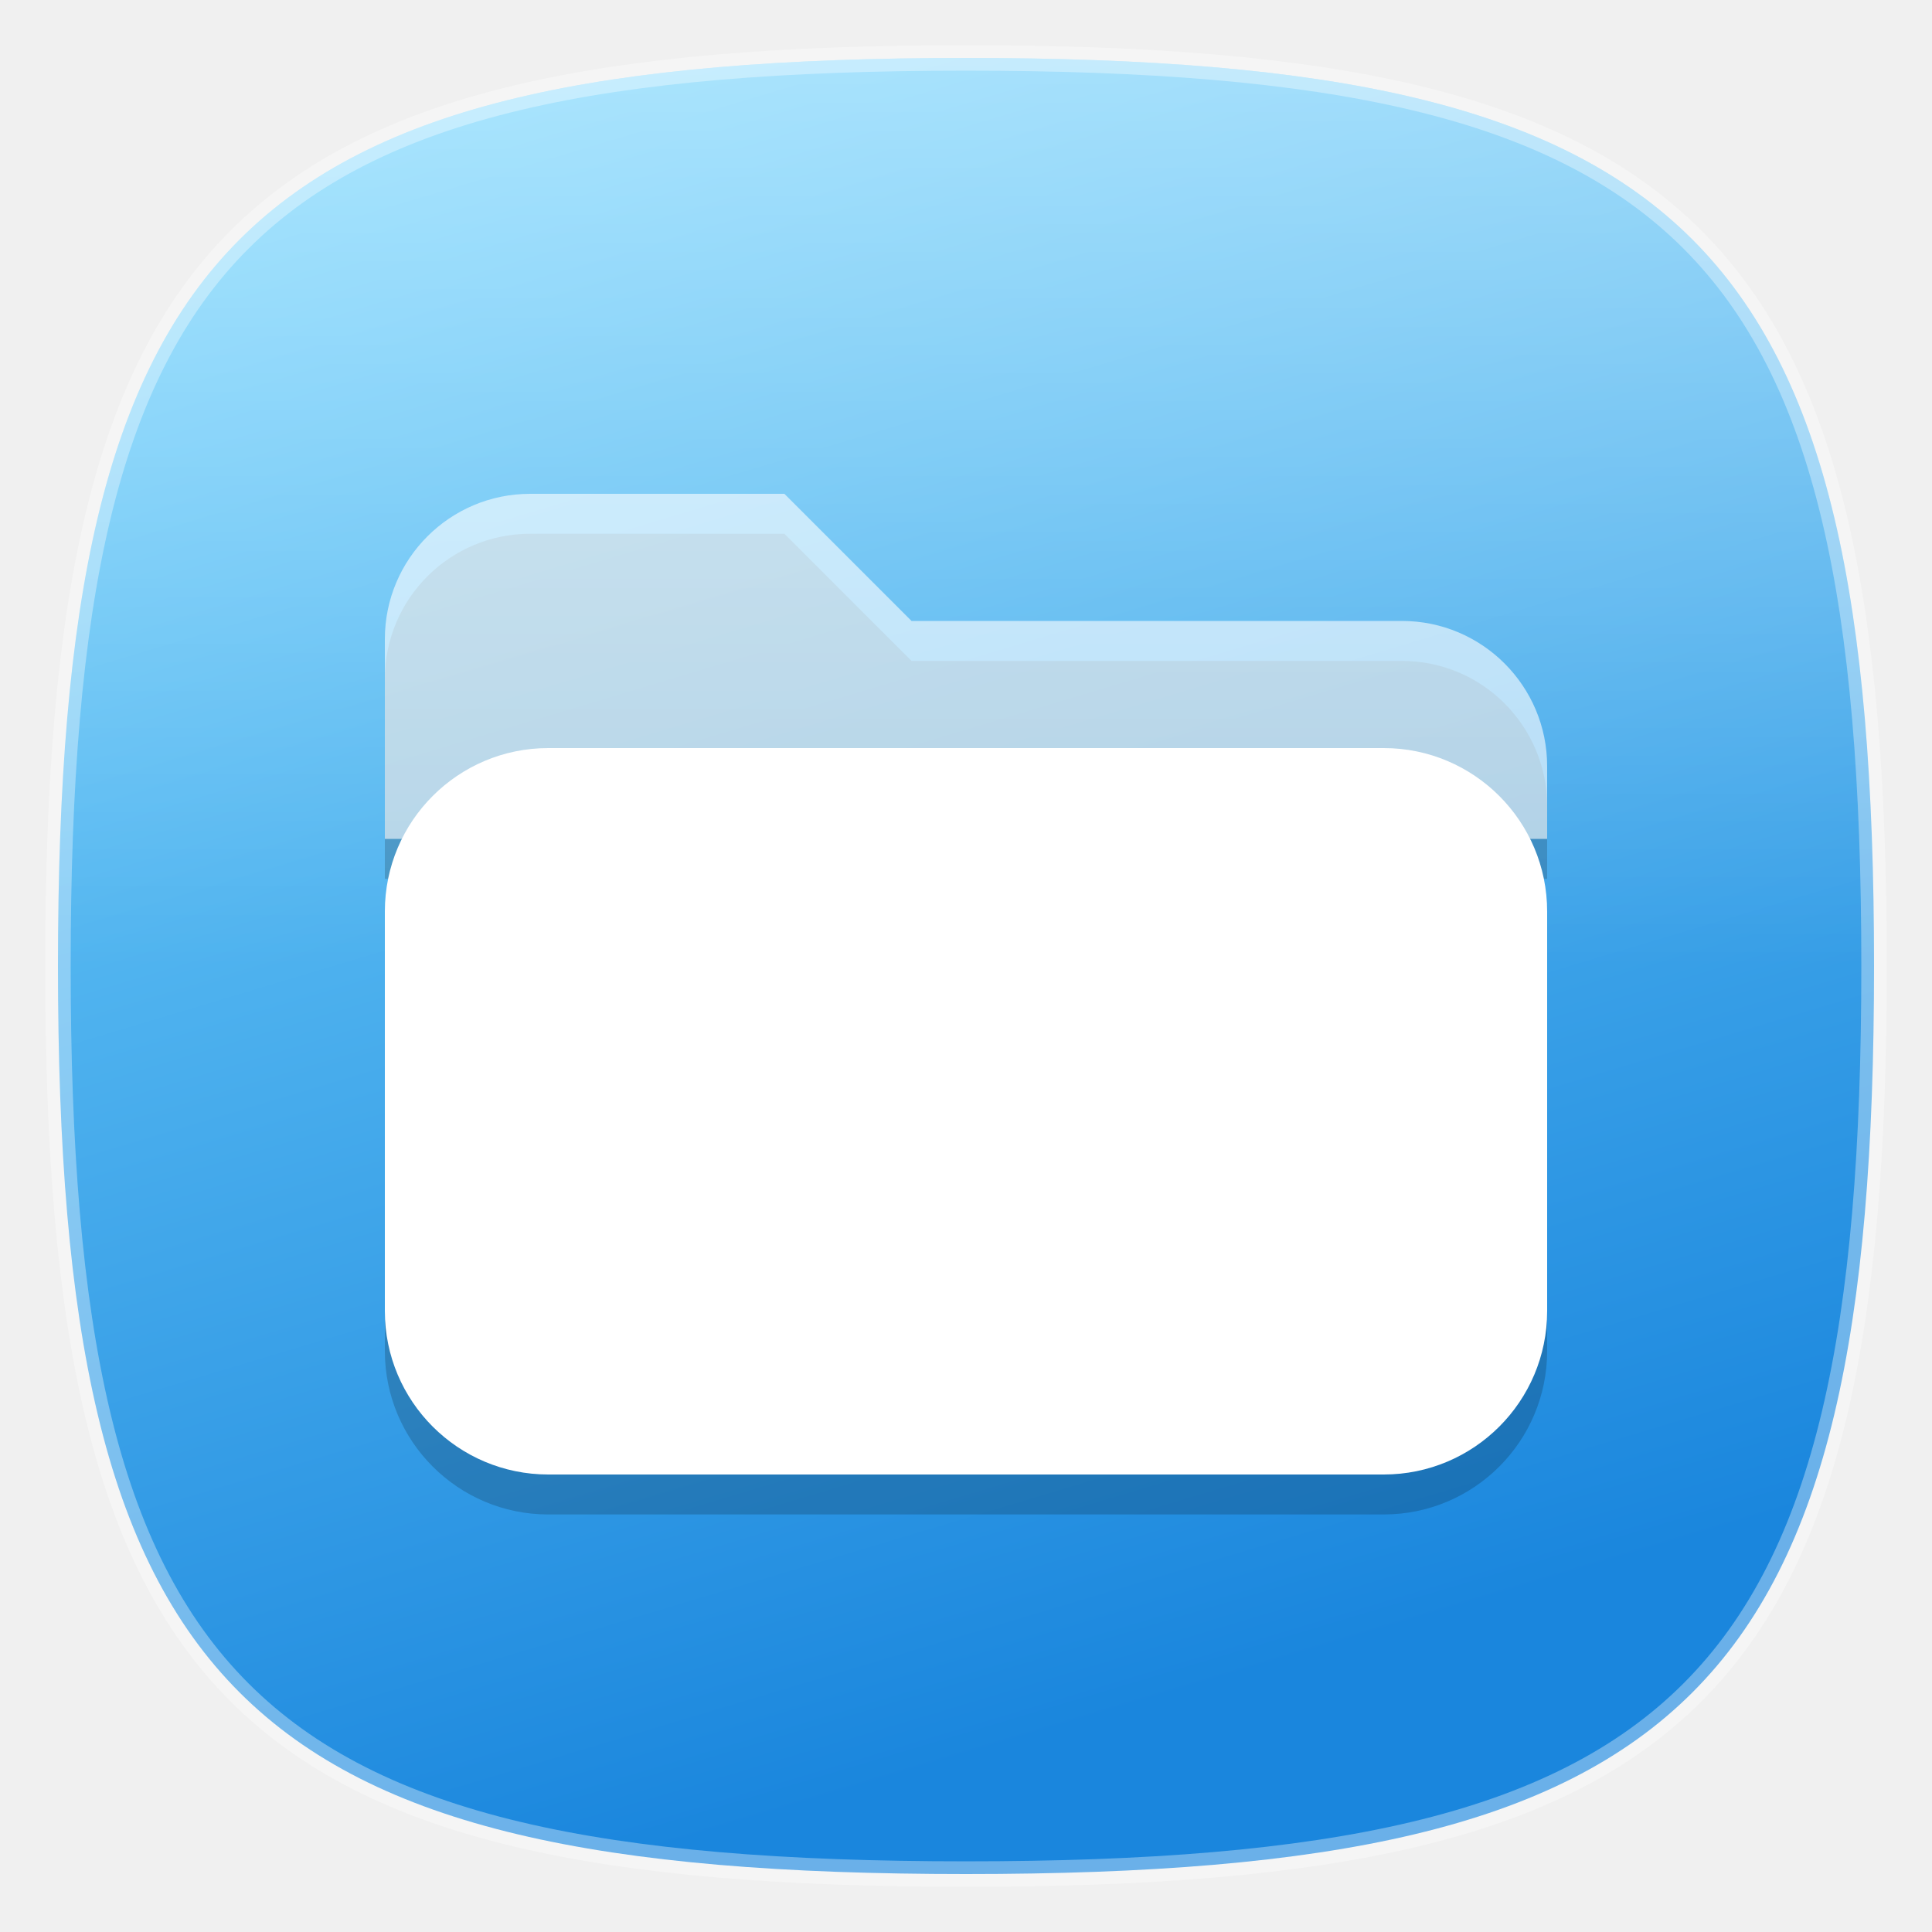
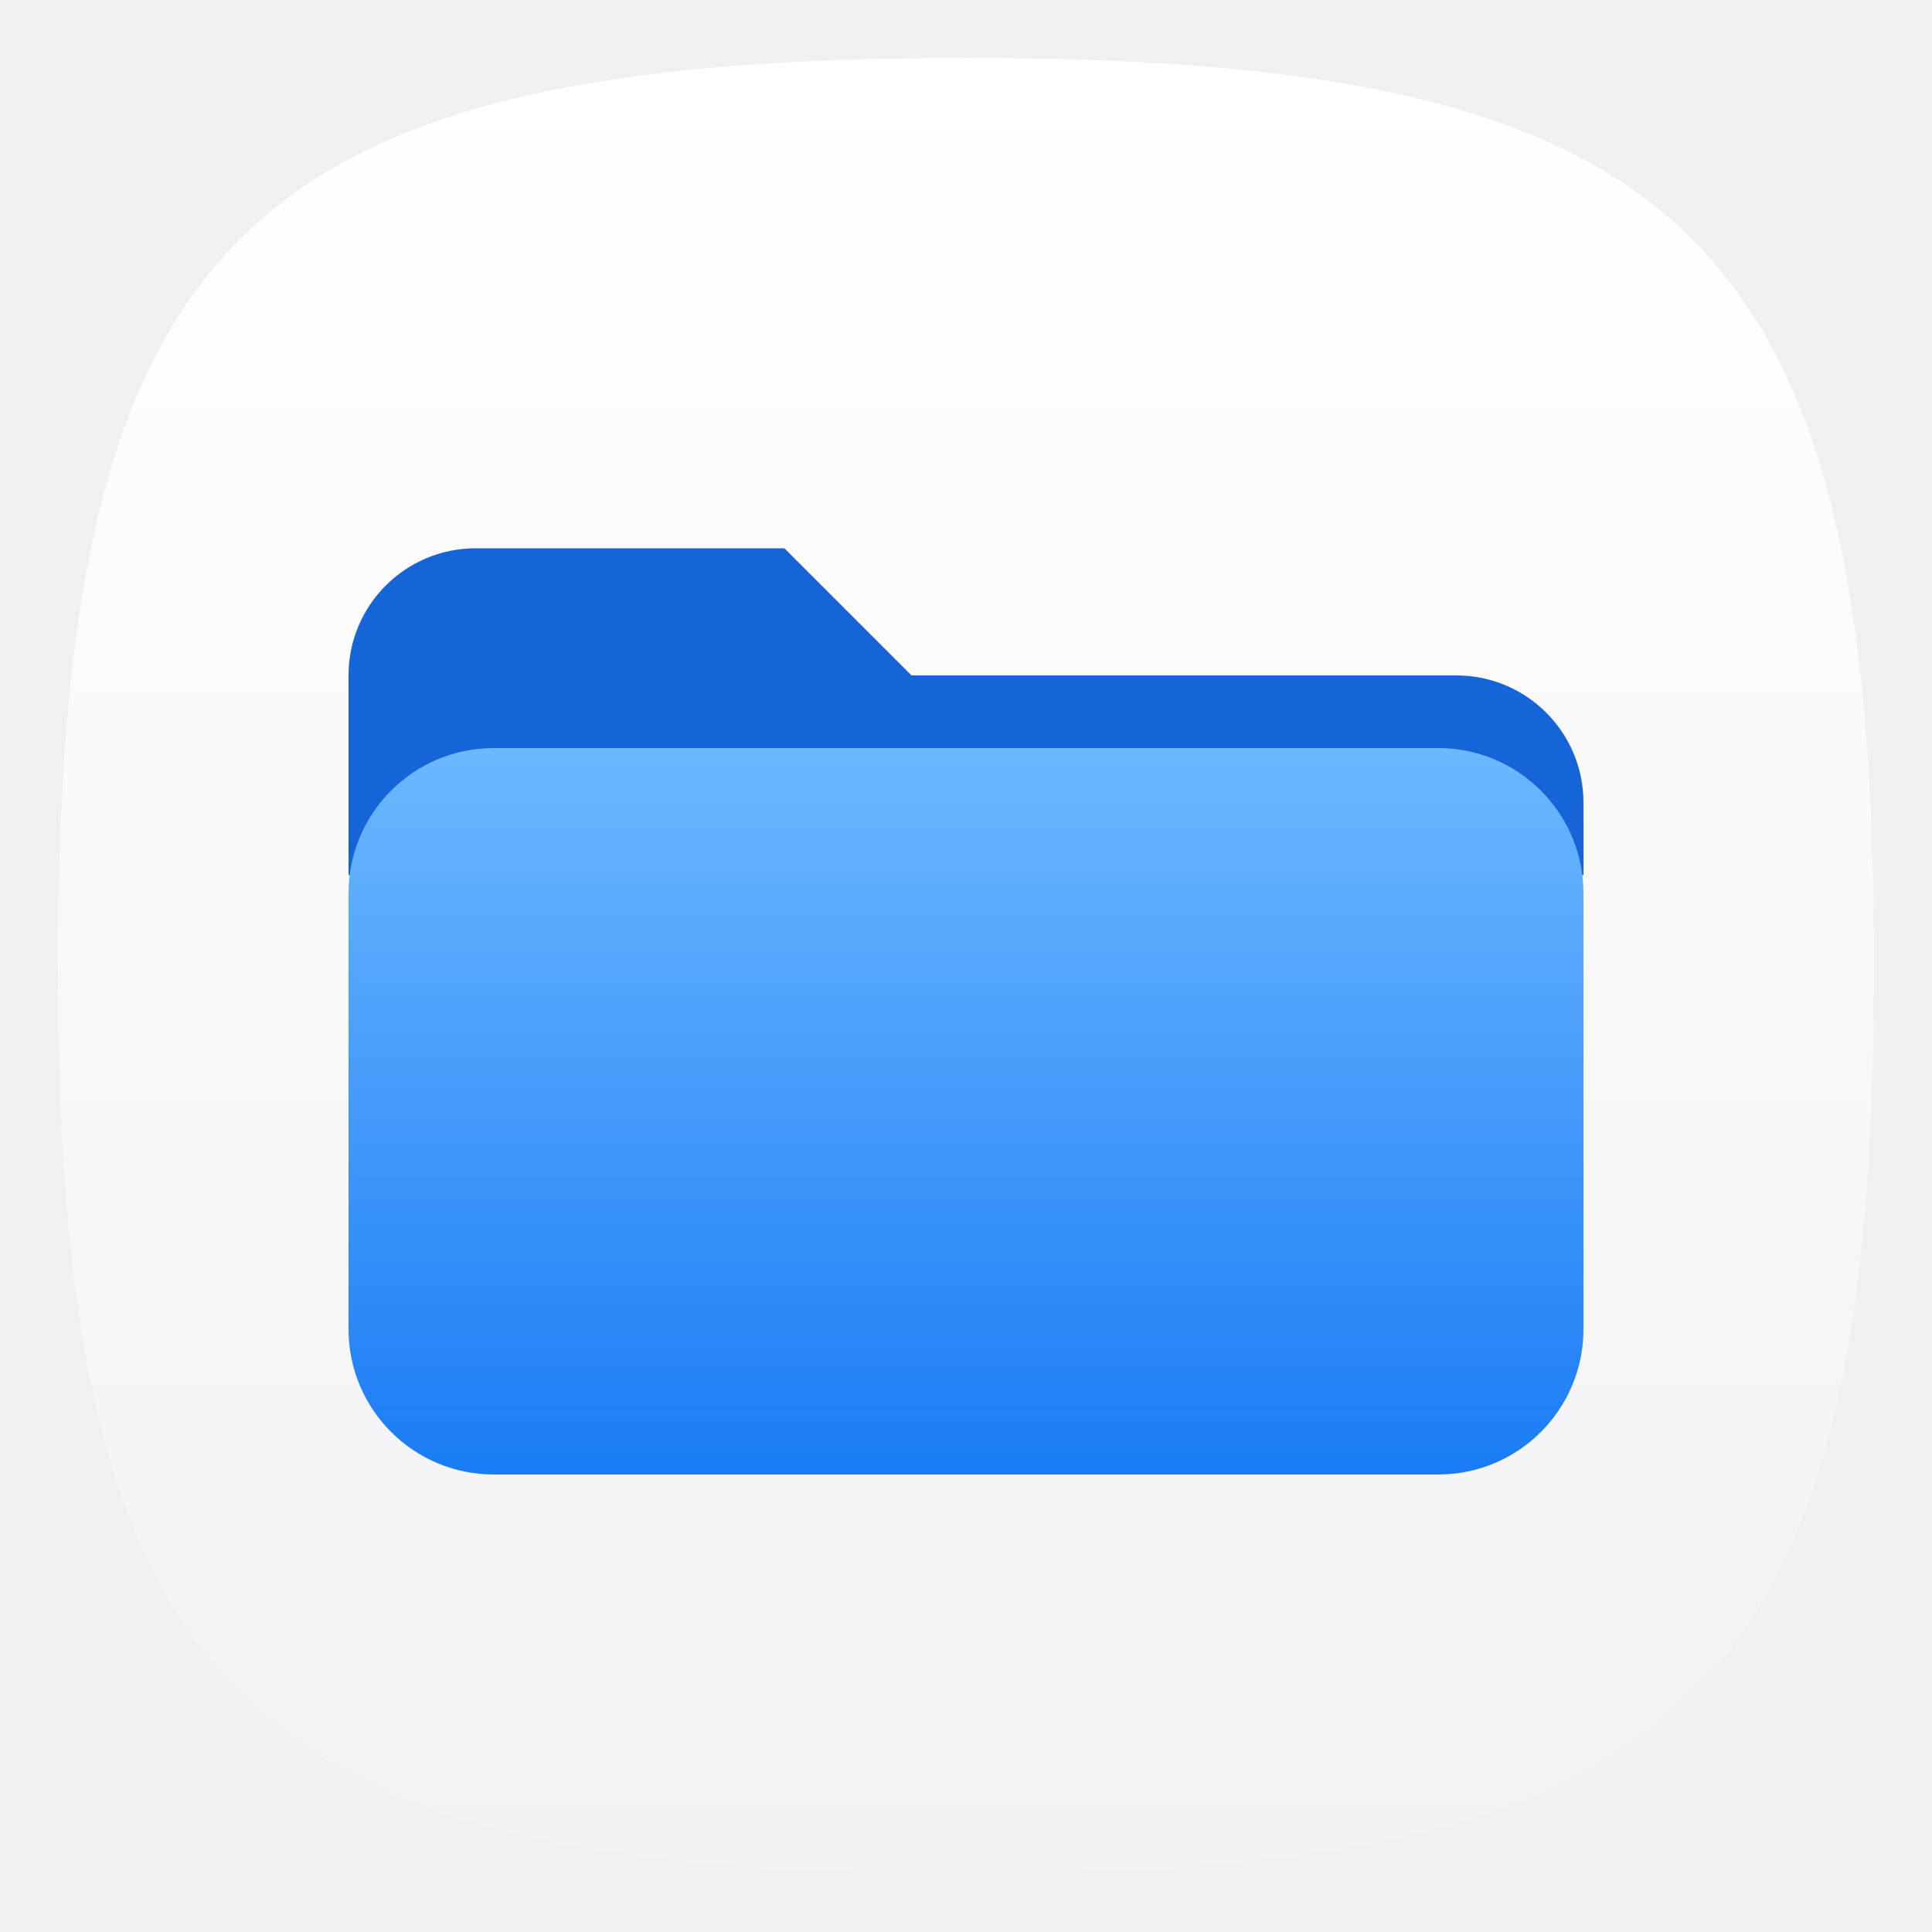
<svg xmlns="http://www.w3.org/2000/svg" width="100" height="100" viewBox="0 0 100 100">
  <defs>
-     <linearGradient id="f" x1="0" y1="0" x2="0.3" y2="1">
-       <stop offset="0" stop-color="#7FDBFF" />
-       <stop offset="1" stop-color="#1A86DD" />
-     </linearGradient>
-     <linearGradient id="l" x1="0" y1="0" x2="0" y2="1">
-       <stop offset="0" stop-color="#FFFFFF" stop-opacity="0.38" />
-       <stop offset="0.5" stop-color="#FFFFFF" stop-opacity="0" />
-     </linearGradient>
+     <clipPath id="forma">
+       <path d="M50 0C90 0 100 10 100 50S90 100 50 100 0 90 0 50 10 0 50 0Z" />
+     </clipPath>
  </defs>
  <g transform="translate(3 3) scale(0.94)">
-     <path d="M50 0C90 0 100 10 100 50S90 100 50 100 0 90 0 50 10 0 50 0Z" fill="url(#f)" />
-     <g transform="translate(0 2.2)" opacity="0.18">
-       <path d="M18 32a8 8 0 0 1 8-8h14l7 7h27a8 8 0 0 1 8 8v4H18Z" fill="#000000" />
-       <rect x="18" y="38" width="64" height="40" rx="9" fill="#000000" />
+     <g clip-path="url(#forma)">
+       <defs>
+         <linearGradient id="g12" x1="0" y1="0" x2="0" y2="1">
+           <stop offset="0" stop-color="#FFFFFF" />
+           <stop offset="1" stop-color="#F2F2F4" />
+         </linearGradient>
+       </defs>
+       <path d="M50 0C90 0 100 10 100 50S90 100 50 100 0 90 0 50 10 0 50 0Z" fill="url(#g12)" />
+       <defs>
+         <linearGradient id="g11" x1="0" y1="0" x2="0" y2="1">
+           <stop offset="0" stop-color="#6CB8FF" />
+           <stop offset="1" stop-color="#1A7CF5" />
+         </linearGradient>
+       </defs>
+       <path d="M16 34a7 7 0 0 1 7-7h17l7 7h30a7 7 0 0 1 7 7v4H16Z" fill="#1565D8" />
+       <rect x="16" y="38" width="68" height="40" rx="8" fill="url(#g11)" />
    </g>
-     <path d="M18 32a8 8 0 0 1 8-8h14l7 7h27a8 8 0 0 1 8 8v4H18Z" fill="#FFFFFF" fill-opacity="0.60" />
-     <rect x="18" y="38" width="64" height="40" rx="9" fill="#FFFFFF" />
-     <path d="M50 0C90 0 100 10 100 50S90 100 50 100 0 90 0 50 10 0 50 0Z" fill="url(#l)" />
-     <path d="M50 0C90 0 100 10 100 50S90 100 50 100 0 90 0 50 10 0 50 0Z" fill="none" stroke="#FFFFFF" stroke-opacity="0.35" stroke-width="1.4" />
  </g>
</svg>
